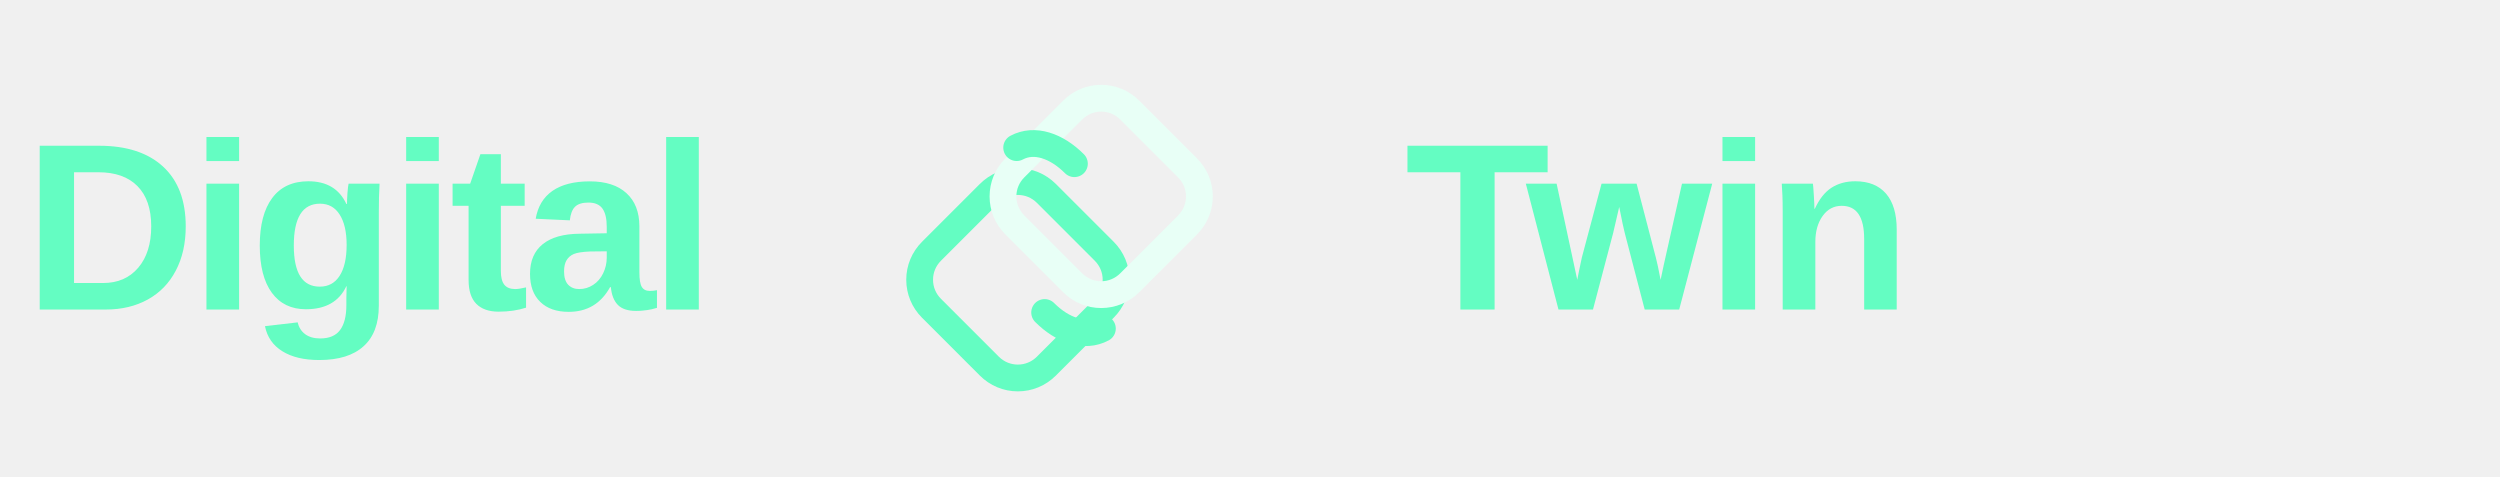
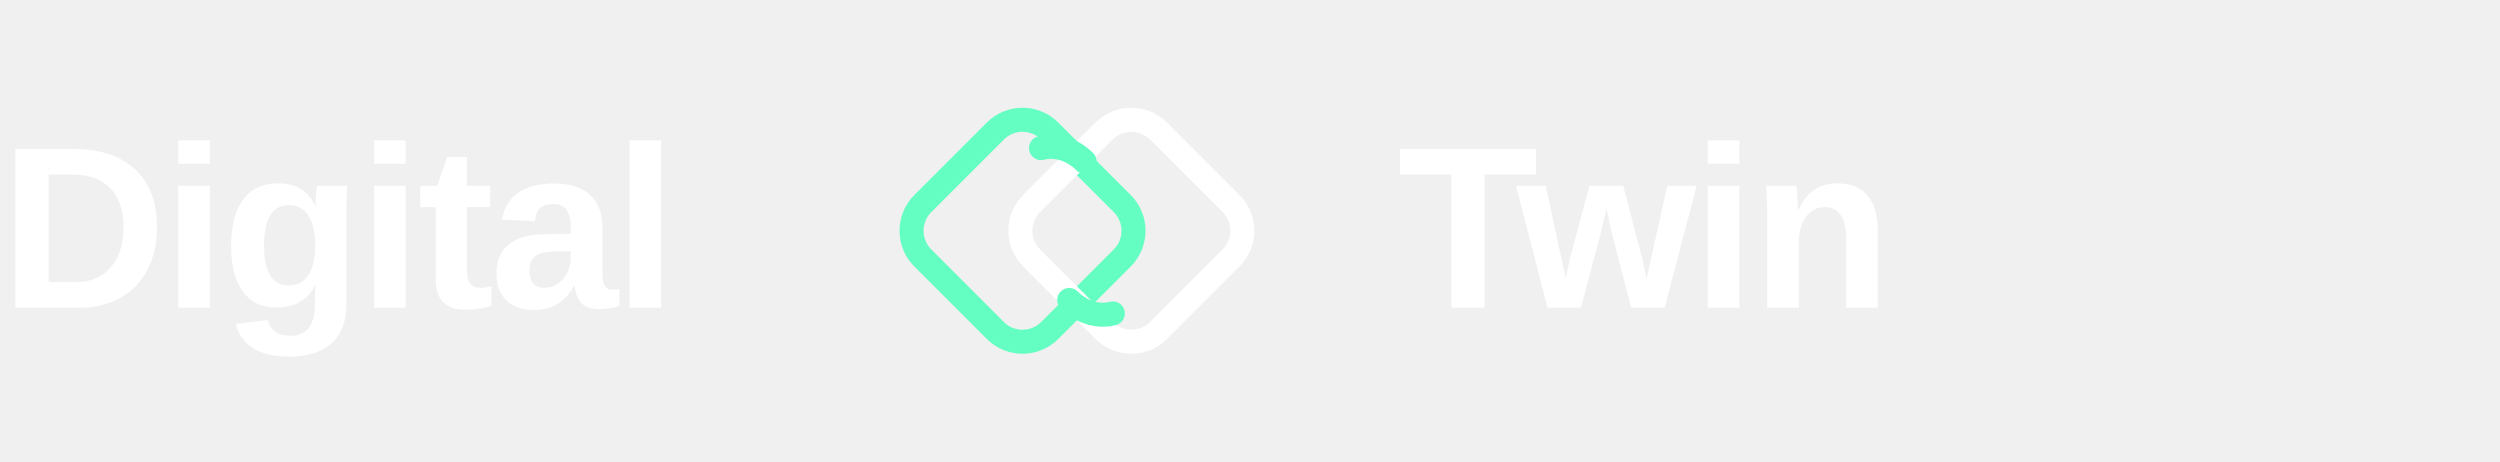
- <svg xmlns="http://www.w3.org/2000/svg" viewBox="0 0 420 80" fill="none" role="img" aria-label="Digital Twin">
-   <defs>
-     <path id="dt-diamond" d="M0-16.5          C1.8-16.5 3.5-15.8 4.8-14.5          L14.5-4.8          C15.8-3.5 16.5-1.8 16.5 0          C16.5 1.8 15.8 3.5 14.5 4.8          L4.8 14.5          C3.5 15.8 1.8 16.5 0 16.5          C-1.8 16.5-3.5 15.8-4.8 14.5          L-14.5 4.8          C-15.8 3.5-16.5 1.8-16.5 0          C-16.5-1.8-15.8-3.5-14.5-4.8          L-4.8-14.5          C-3.5-15.8-1.8-16.5 0-16.5Z" />
-   </defs>
-   <text x="4" y="52" fill="#64FDC2" font-family="Poppins, 'Segoe UI', Montserrat, Arial, sans-serif" font-size="40" font-weight="700" letter-spacing="-0.025em">Digital</text>
-   <g transform="translate(178 40)" stroke-linecap="round" stroke-linejoin="round">
-     <use href="#dt-diamond" transform="translate(-7 7)" stroke="#64FDC2" stroke-width="4.5" fill="none" />
-     <use href="#dt-diamond" transform="translate(7 -7)" stroke="#E8FFF6" stroke-width="4.5" fill="none" />
-     <path d="M-2.5 12.5 C0.5 15.5 4.2 16.8 7.2 15.2" stroke="#64FDC2" stroke-width="4.5" fill="none" />
-     <path d="M2.5-12.5 C-0.5-15.5-4.2-16.8-7.2-15.2" stroke="#64FDC2" stroke-width="4.5" fill="none" />
+ <svg xmlns="http://www.w3.org/2000/svg" viewBox="0 0 390 72" fill="none" role="img" aria-label="Digital Twin">
+   <text x="0" y="48" fill="#FFFFFF" font-family="Poppins, 'Segoe UI', Montserrat, Arial, sans-serif" font-size="36" font-weight="700" letter-spacing="-0.02em">Digital</text>
+   <g transform="translate(168 36)" stroke-linecap="round" stroke-linejoin="round">
+     <rect x="-20" y="-8" width="28" height="28" rx="6" ry="6" transform="rotate(45)" stroke="#64FDC2" stroke-width="3.75" fill="none" />
+     <rect x="-8" y="-20" width="28" height="28" rx="6" ry="6" transform="rotate(45)" stroke="#FFFFFF" stroke-width="3.75" fill="none" />
+     <path d="M-1.2 10.8c1.9 1.9 4.5 2.7 6.8 2.1" stroke="#64FDC2" stroke-width="3.75" fill="none" />
+     <path d="M1.2-10.8c-1.9-1.9-4.5-2.7-6.8-2.1" stroke="#64FDC2" stroke-width="3.75" fill="none" />
  </g>
-   <text x="236" y="52" fill="#64FDC2" font-family="Poppins, 'Segoe UI', Montserrat, Arial, sans-serif" font-size="40" font-weight="700" letter-spacing="-0.025em">Twin</text>
+   <text x="218" y="48" fill="#FFFFFF" font-family="Poppins, 'Segoe UI', Montserrat, Arial, sans-serif" font-size="36" font-weight="700" letter-spacing="-0.02em">Twin</text>
</svg>
